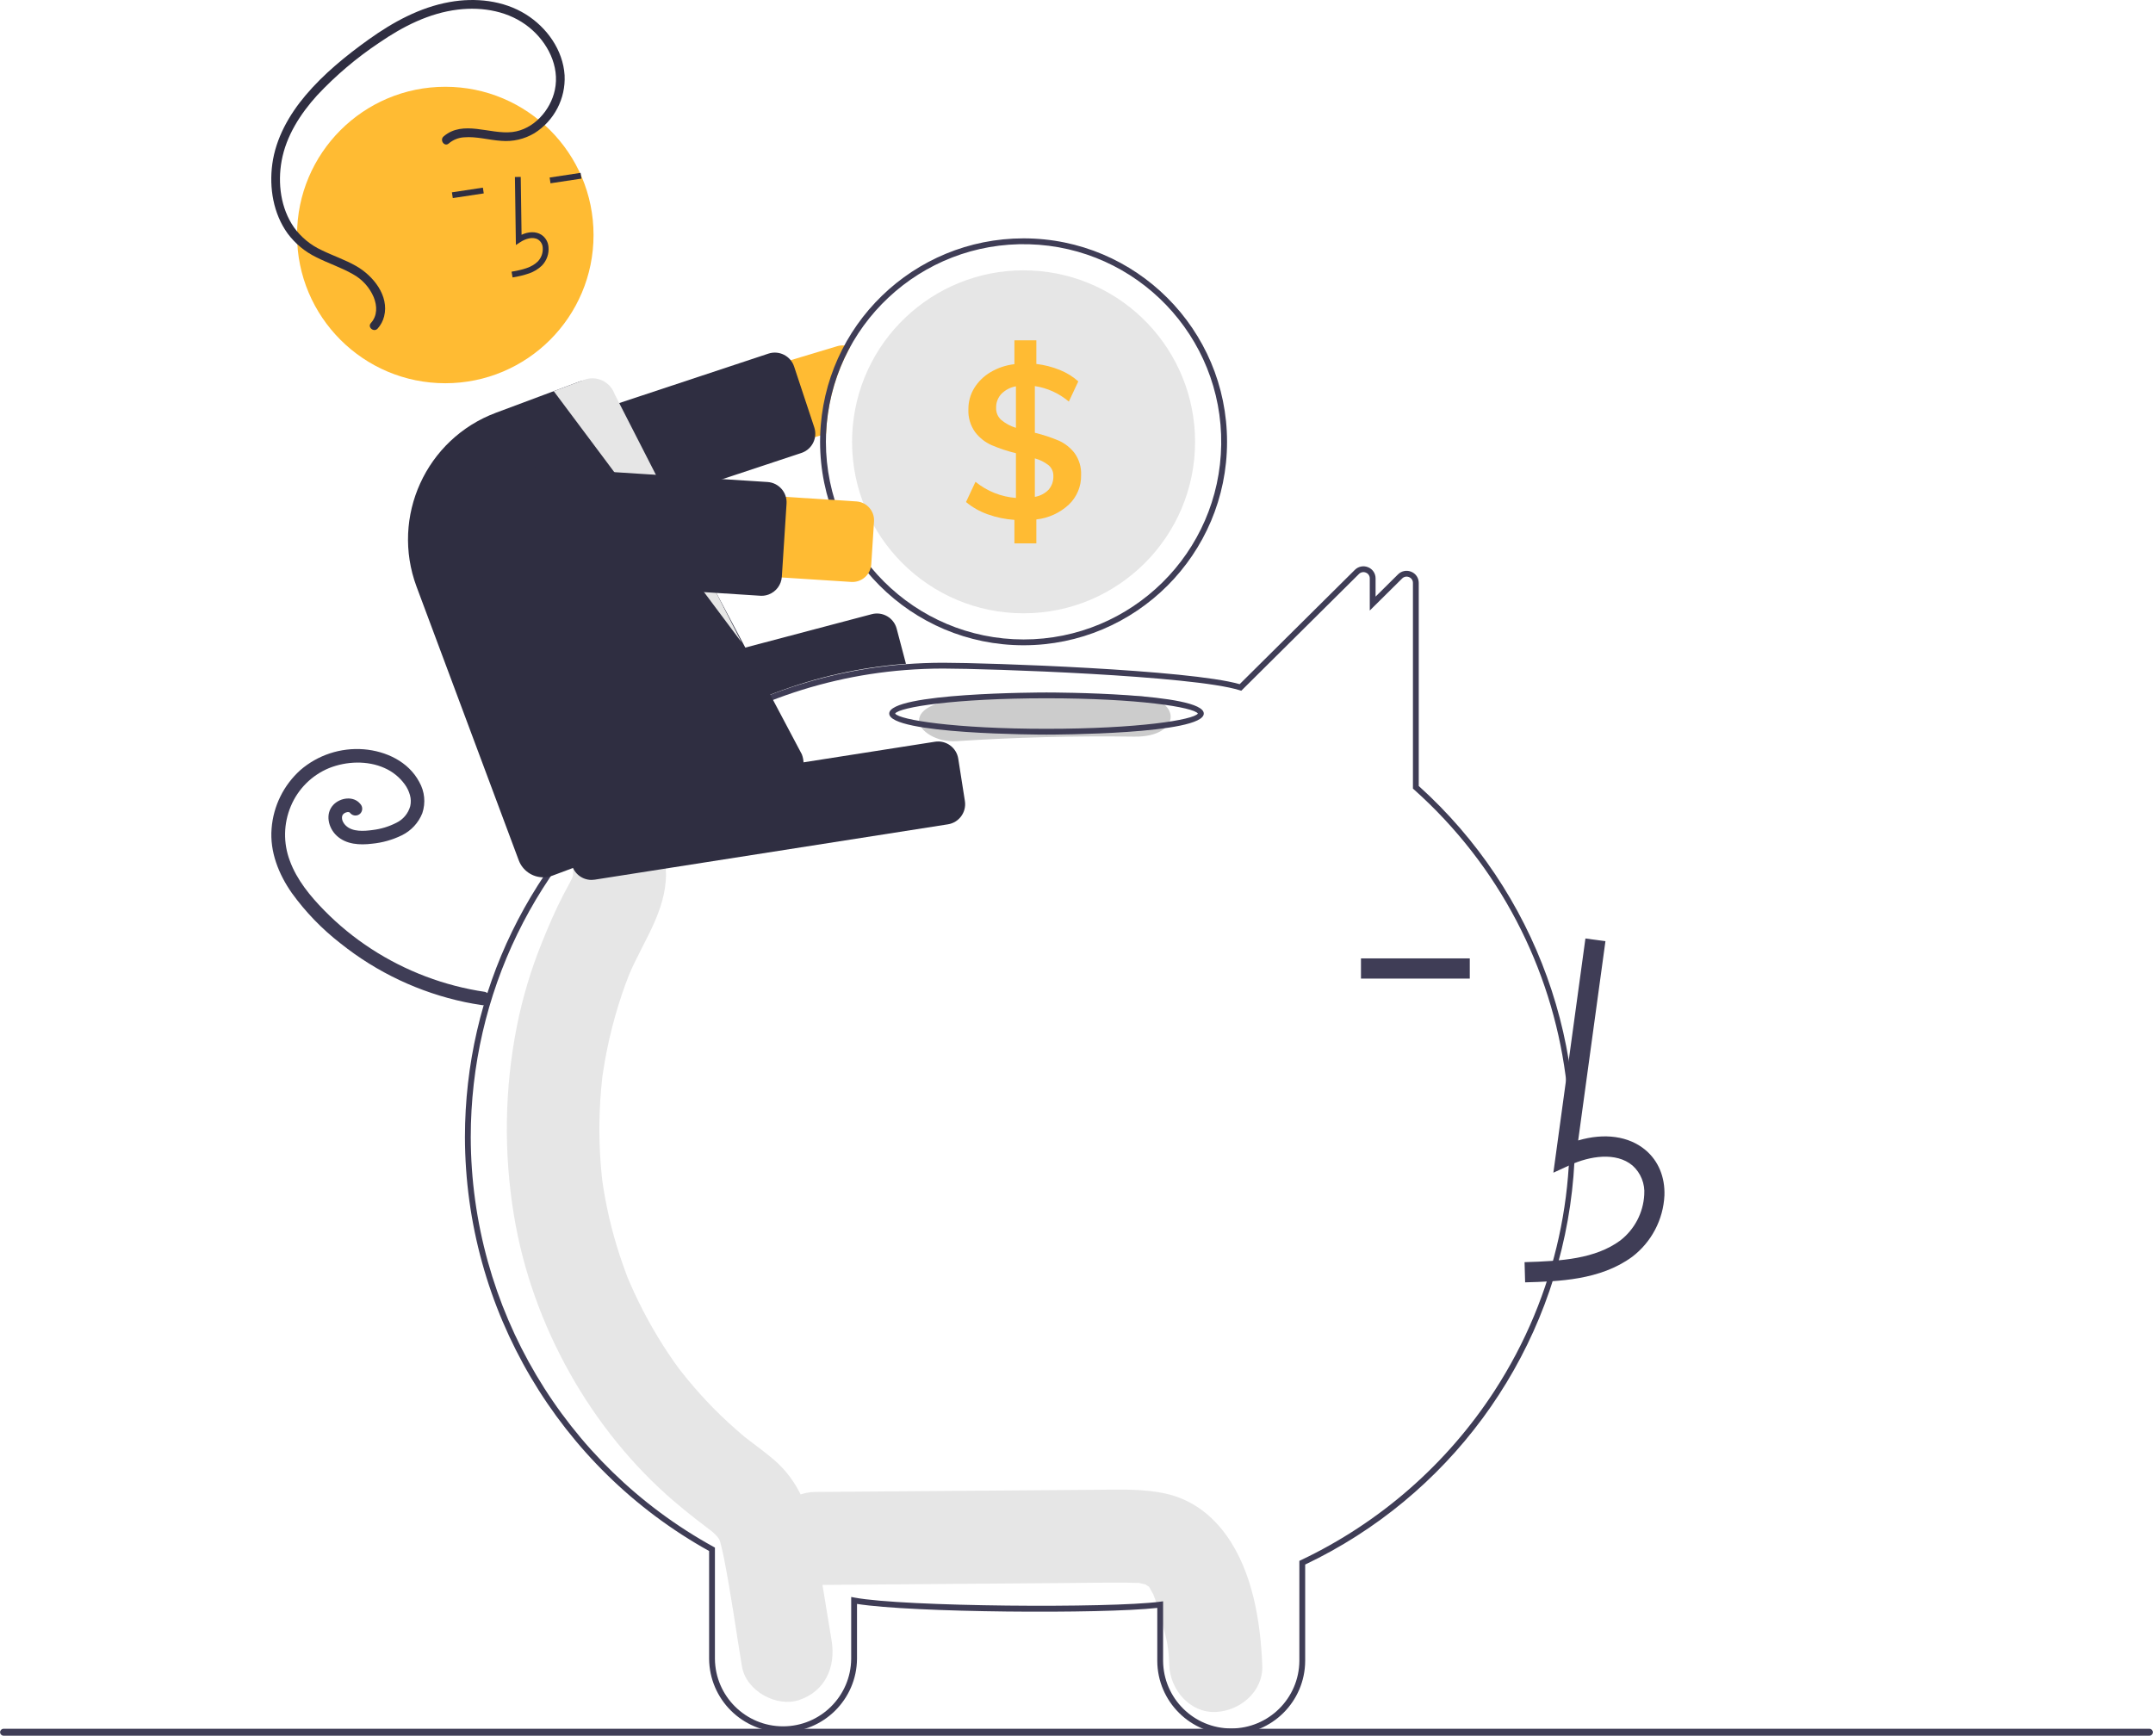
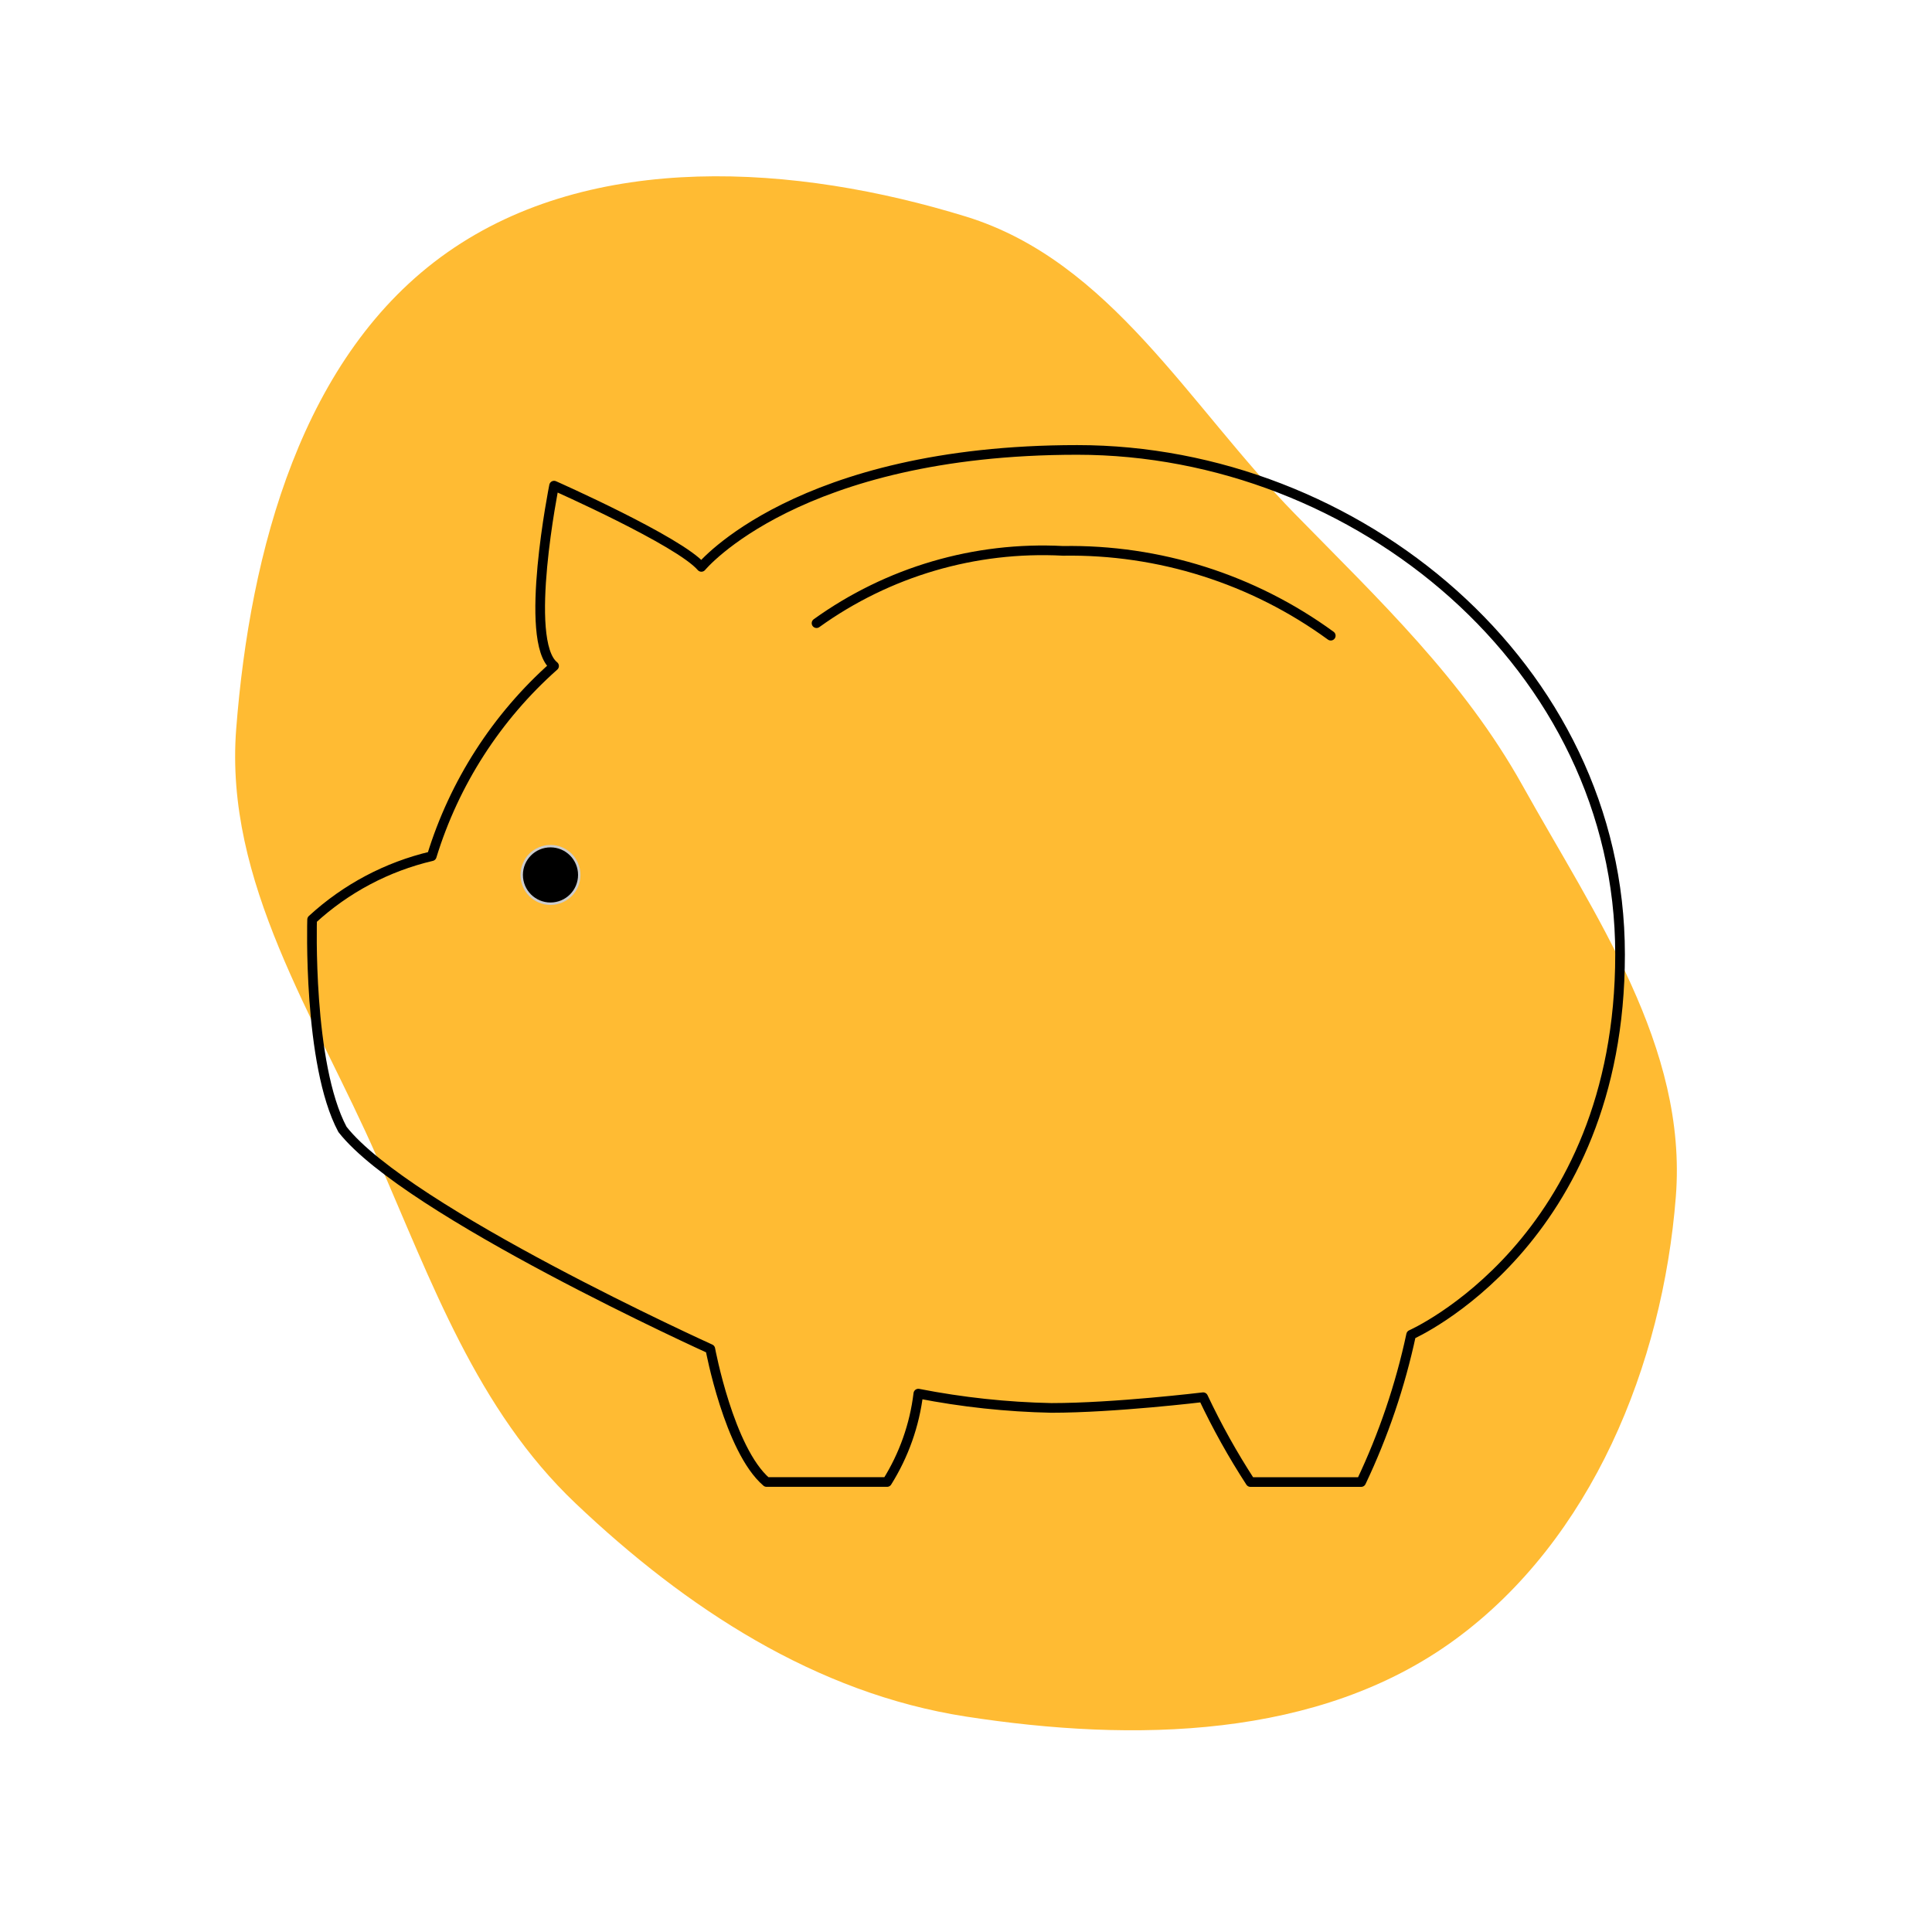
- <svg xmlns="http://www.w3.org/2000/svg" id="b5c524f0-66c4-4225-a3aa-c25cef687e0c" data-name="Layer 1" width="740.675" height="597.175" viewBox="0 0 740.675 597.175">
-   <path d="M651.612,679.719c-5.122-7.172-12.055-12.419-20.771-14.383-7.601-1.713-15.416-1.421-23.142-1.361l-97.692.753c-8.367.065-16.389,7.313-16,16,.386,8.614,7.032,16.069,16,16q42.926-.331,85.851-.662c6.747-.052,13.497-.174,20.244-.152,1.515.005,3.024.085,4.538.102.367.004.631.001.818-.007.047.014.086.027.147.044.79.217,1.6.366,2.394.572-.278.008.515.503.914.671.055.108.171.299.366.595.272.51,1.077,2.059,1.11,2.01a71.762,71.762,0,0,1,2.987,9.393c1.859,7.047,2.268,8.52,2.536,15.132.338,8.352,7.117,16.398,16,16,8.379-.375,16.363-7.042,16-16C663.3,709.333,660.651,692.377,651.612,679.719Z" transform="translate(-229.6623 -151.4124)" fill="#e6e6e6" />
-   <path d="M515.749,715.825c-1.835-11.12-3.635-22.246-5.505-33.36-1.898-11.274-5.774-21.598-14.548-28.997-2.344-1.977-4.775-3.823-7.216-5.663-.858-.647-1.715-1.295-2.563-1.956-.051-.04-.083-.064-.127-.099-.093-.08-.205-.176-.355-.303-3.657-3.095-7.19-6.327-10.556-9.763q-4.483-4.577-8.575-9.545-1.022-1.241-2.019-2.504c-.114-.145-.729-.94-1.135-1.459-.377-.519-1.066-1.457-1.182-1.621q-1.164-1.646-2.286-3.322a156.126,156.126,0,0,1-13.187-24.115q-.547-1.251-1.068-2.517c-.093-.258-.214-.588-.374-1.029-.741-2.038-1.481-4.074-2.159-6.137q-2.16-6.571-3.714-13.336-.768-3.34-1.383-6.715-.317-1.735-.593-3.478c-.03-.193-.21-1.446-.316-2.154-.078-.712-.224-1.972-.243-2.166q-.176-1.756-.312-3.516-.307-3.96-.415-7.933-.185-7.061.253-14.122c.166-2.645.402-5.282.693-7.915.018-.162.031-.29.044-.406.018-.118.038-.251.062-.417.215-1.455.442-2.908.695-4.356a159.294,159.294,0,0,1,3.739-16.313q1.088-3.809,2.363-7.555.568-1.663,1.173-3.314c-.026.071,1.182-3.016,1.198-3.119,4.795-11.329,12.638-21.657,12.648-34.526.007-8.713-7.364-17.06-16-16.657a16.625,16.625,0,0,0-16,16.657c0,.196-.001.363-.001.525-.081.271-.148.498-.208.698-.935,2.032-2.081,3.963-3.107,5.944-2.811,5.423-5.209,11.025-7.488,16.708a159.825,159.825,0,0,0-8.529,28.628,182.098,182.098,0,0,0-.968,65.04c6.204,37.813,26.662,74.009,55.103,98.339,2.468,2.111,4.997,4.152,7.549,6.151,1.056.827,2.121,1.639,3.191,2.446.506.381,2.602,2.034,1.68,1.233,1.982,1.692,2.817,2.543,3.326,3.789.074.288.174.678.311,1.211.359,1.405.7,2.808.983,4.233,2.476,12.451,4.196,25.112,6.264,37.644,1.421,8.611,12.022,14.215,19.682,11.634C513.49,733.312,517.272,725.051,515.749,715.825Z" transform="translate(-229.6623 -151.4124)" fill="#e6e6e6" />
-   <path d="M653.23,748.12a25.374,25.374,0,0,1-25.44-25.25V704.619c-19.109,2.139-84.543,1.644-103.3-1.37v18.892a25.441,25.441,0,0,1-50.88,0v-37.092a163.307,163.307,0,0,1-84-142.388c0-49.83,22.583-96.314,61.959-127.534a164.075,164.075,0,0,1,89.323-35.173c4.427-.347,8.881-.523,13.239-.523,15.352,0,84.619,2.372,101.998,7.372L695.756,347.48a4.16,4.16,0,0,1,4.55-.907,4.1,4.1,0,0,1,2.584,3.847v6.252l7.716-7.642a4.151,4.151,0,0,1,4.546-.908,4.102,4.102,0,0,1,2.587,3.848v69.865a162.759,162.759,0,0,1-39.07,267.866v33.169A25.374,25.374,0,0,1,653.23,748.12ZM629.79,702.351v20.52a23.441,23.441,0,0,0,46.88,0V688.438l.571-.271a162.456,162.456,0,0,0,66.531-58.182,160.325,160.325,0,0,0-27.699-206.96l-.332-.298V351.97a2.103,2.103,0,0,0-1.342-1.996,2.149,2.149,0,0,0-2.381.473l-11.127,11.021V350.42a2.103,2.103,0,0,0-1.342-1.996,2.154,2.154,0,0,0-2.385.477l-40.476,40.164-.575-.18c-16.156-5.057-86.513-7.454-101.982-7.454-4.306,0-8.707.174-13.082.517a162.075,162.075,0,0,0-88.237,34.746c-38.895,30.838-61.202,76.751-61.202,125.967A161.315,161.315,0,0,0,475.094,683.585l.516.286v38.27a23.441,23.441,0,0,0,46.88,0V700.854l1.185.223c16.856,3.171,87.832,3.671,104.985,1.421Z" transform="translate(-229.6623 -151.4124)" fill="#3f3d56" />
-   <path d="M517.66,270.53,406.92,303.81a13.882,13.882,0,0,0,7.99,26.59l96.91-29.13,2.03-.61a67.517,67.517,0,0,1,8.29-29.86,6.165,6.165,0,0,0-2-.52A6.367,6.367,0,0,0,517.66,270.53Z" transform="translate(-229.6623 -151.4124)" fill="#ffbb33" />
-   <path d="M412.995,337.495a7.013,7.013,0,0,1-6.638-4.801l-6.925-20.896a6.999,6.999,0,0,1,4.443-8.847l90.131-29.87a7,7,0,0,1,8.847,4.442l6.925,20.896a6.976,6.976,0,0,1-4.193,8.759q-.125.047-.252.088l-90.129,29.869A7.003,7.003,0,0,1,412.995,337.495Z" transform="translate(-229.6623 -151.4124)" fill="#2f2e41" />
-   <path d="M581.79,233.42a70.031,70.031,0,0,0-69.97,67.85c-.02.71-.03,1.43-.03,2.15a70,70,0,1,0,70-70Zm0,138a68.071,68.071,0,0,1-68-68q0-1.395.06-2.76A67.998,67.998,0,1,1,581.79,371.42Z" transform="translate(-229.6623 -151.4124)" fill="#3f3d56" />
-   <path d="M640.79,303.42a59,59,0,0,1-118,0c0-1.87.09-3.71.26-5.53A59,59,0,0,1,640.79,303.42Z" transform="translate(-229.6623 -151.4124)" fill="#e6e6e6" />
-   <path d="M599.36,307.34a14.048,14.048,0,0,0-5.47-4.33,53.139,53.139,0,0,0-8.22-2.7V284.25a23.396,23.396,0,0,1,11.69,5.33l3.26-6.95a21.561,21.561,0,0,0-6.36-3.93,31.259,31.259,0,0,0-8.07-2.07v-8.14h-7.55v8.22a20.672,20.672,0,0,0-8.25,2.77,16.399,16.399,0,0,0-5.59,5.48,13.771,13.771,0,0,0-1.99,7.29,12.463,12.463,0,0,0,2.29,7.8,14.51,14.51,0,0,0,5.7,4.52,52.692,52.692,0,0,0,8.36,2.77v15.39A24.988,24.988,0,0,1,565.25,317.18l-3.26,6.96a24.58,24.58,0,0,0,7.44,4.22,34.161,34.161,0,0,0,9.21,1.92v8.07h7.55v-8.22a19.538,19.538,0,0,0,11.21-5.14,13.59,13.59,0,0,0,4.18-10.1A12.055,12.055,0,0,0,599.36,307.34Zm-20.2-8.73a14.499,14.499,0,0,1-5.03-2.7,5.32,5.32,0,0,1-1.78-4.18,6.726,6.726,0,0,1,1.82-4.81,9.202,9.202,0,0,1,4.99-2.59Zm11.25,21.28a8.557,8.557,0,0,1-4.74,2.47V309.12a13.24,13.24,0,0,1,4.74,2.37,4.658,4.658,0,0,1,1.63,3.7A6.804,6.804,0,0,1,590.41,319.89Z" transform="translate(-229.6623 -151.4124)" fill="#ffbb33" />
-   <path d="M416.209,422.184a7.023,7.023,0,0,1-6.775-5.216l-3.77-14.27a7.004,7.004,0,0,1,4.975-8.551l118.941-31.43a7.015,7.015,0,0,1,8.551,4.985l3.194,12.09-.598.046a160.163,160.163,0,0,0-84.108,31.871l-.173.084-38.46,10.16A6.963,6.963,0,0,1,416.209,422.184Z" transform="translate(-229.6623 -151.4124)" fill="#2f2e41" />
-   <path d="M396.51,492.671a98.108,98.108,0,0,1-39.122-14.792A95.527,95.527,0,0,1,341.214,464.65c-4.828-4.924-9.447-10.521-11.838-17.079a25.299,25.299,0,0,1,.331-18.769,24.334,24.334,0,0,1,13.169-13.126c5.99-2.389,13.226-2.644,19.055-.028a17.089,17.089,0,0,1,6.964,5.606,11.435,11.435,0,0,1,1.81,3.758,7.674,7.674,0,0,1,.09,3.759,9.016,9.016,0,0,1-4.774,5.723,24.068,24.068,0,0,1-8.152,2.486c-2.86.39-6.969.745-9.268-1.551a4.669,4.669,0,0,1-1.093-1.611,3.114,3.114,0,0,1-.172-1.458c-.034.217.139-.472.129-.445-.036.102-.194.35.03-.031a3.397,3.397,0,0,1,.233-.363c-.076.098-.243.262.055-.019a1.962,1.962,0,0,1,.914-.564c.138-.04.279-.072.418-.11.353-.096-.352.005.009-.006.139-.004.28-.001.419-.007.354-.016-.349-.097-.01-.011.132.033.262.065.392.106.282.089-.2-.207-.009.014.224.259-.235-.252.019-.001a4.624,4.624,0,0,1,.358.394,2.359,2.359,0,0,0,3.315,0,2.399,2.399,0,0,0,0-3.315c-2.311-2.865-6.877-2.157-9.215.264-2.982,3.088-1.801,7.983,1.1,10.678,3.284,3.051,7.934,3.263,12.158,2.751a29.817,29.817,0,0,0,10.269-2.902,14.398,14.398,0,0,0,7.024-7.588,13.174,13.174,0,0,0-1.056-10.769c-3.729-7.011-11.452-10.606-19.084-11.228a29.812,29.812,0,0,0-21.819,7.163,30.154,30.154,0,0,0-9.888,20.075c-.666,7.996,2.436,15.761,6.959,22.214a84.627,84.627,0,0,0,16.779,17.353,102.473,102.473,0,0,0,42.812,20.191q2.792.577,5.615.988a2.421,2.421,0,0,0,2.883-1.637,2.361,2.361,0,0,0-1.637-2.883Z" transform="translate(-229.6623 -151.4124)" fill="#3f3d56" />
-   <path d="M619.895,390.794q-30.663-.433-61.133,1.556c-6.943.453-12.951,2.907-12.951,7.032,0,3.449,5.96,7.489,12.951,7.032q30.454-1.989,61.133-1.556C636.569,405.094,636.559,391.029,619.895,390.794Z" transform="translate(-229.6623 -151.4124)" fill="#ccc" />
-   <path d="M589.682,404.162c-2.209,0-54.106-.083-54.106-7.251,0-7.168,51.896-7.25,54.106-7.25s54.106.083,54.106,7.25C643.787,404.079,591.891,404.162,589.682,404.162Zm-52.076-7.251c1.42,2.173,20.496,5.251,52.076,5.251s50.656-3.078,52.076-5.251c-1.42-2.173-20.496-5.25-52.076-5.25S539.025,394.738,537.605,396.911Z" transform="translate(-229.6623 -151.4124)" fill="#3f3d56" />
-   <path d="M754.336,592.612c11.488-.319,25.786-.718,36.801-8.764a28.262,28.262,0,0,0,11.121-21.103c.225-6.355-2.071-11.901-6.465-15.614-5.753-4.861-14.154-6.002-23.207-3.341l9.38-68.548-6.886-.943L764.052,554.885l5.75-2.639c6.666-3.058,15.817-4.614,21.504.192a12.215,12.215,0,0,1,4.006,10.062,21.361,21.361,0,0,1-8.275,15.735c-8.572,6.261-19.969,7.069-32.895,7.43Z" transform="translate(-229.6623 -151.4124)" fill="#3f3d56" />
-   <rect x="468.203" y="329.741" width="37.432" height="6.95" fill="#3f3d56" />
-   <path d="M433.148,454.15a7.012,7.012,0,0,1-6.904-5.917L423.959,433.651a7.008,7.008,0,0,1,5.832-8L551.322,406.609a7.007,7.007,0,0,1,7.999,5.832l2.285,14.582a7.007,7.007,0,0,1-5.832,8l-121.531,19.042A7.096,7.096,0,0,1,433.148,454.15Z" transform="translate(-229.6623 -151.4124)" fill="#2f2e41" />
-   <circle cx="153.189" cy="80.855" r="51" fill="#ffbb33" />
-   <path d="M411.727,245.463a12.095,12.095,0,0,0,4.367-2.676,8.133,8.133,0,0,0,2.255-6.483,5.472,5.472,0,0,0-2.512-4.164c-1.846-1.135-4.285-1.092-6.747.049l-.284-19.908-2.0.028.334,23.404,1.522-.998c1.765-1.156,4.302-1.994,6.127-.872a3.514,3.514,0,0,1,1.573,2.69,6.146,6.146,0,0,1-1.676,4.834c-2.168,2.151-5.377,2.872-9.039,3.531l.354,1.968A32.963,32.963,0,0,0,411.727,245.463Z" transform="translate(-229.6623 -151.4124)" fill="#2f2e41" />
-   <rect x="418.838" y="211.679" width="10.772" height="2" transform="translate(-256.7253 -85.49311) rotate(-8.61162)" fill="#2f2e41" />
-   <rect x="385.221" y="216.769" width="10.772" height="2" transform="translate(-257.8664 -90.46937) rotate(-8.61162)" fill="#2f2e41" />
-   <path d="M416.555,453.258a9.03,9.03,0,0,1-8.434-5.855L372.957,353.235a46.532,46.532,0,0,1,27.284-59.802L428.833,282.756a8.958,8.958,0,0,1,6.878.239,8.832,8.832,0,0,1,4.675,4.986L505.523,410.964a9.002,9.002,0,0,1-5.257,11.638L419.7,452.687A8.976,8.976,0,0,1,416.555,453.258Z" transform="translate(-229.6623 -151.4124)" fill="#2f2e41" />
-   <path d="M420.158,285.995l64.629,86.426L441.056,286.902a8.079,8.079,0,0,0-10.349-4.846Z" transform="translate(-229.6623 -151.4124)" fill="#e6e6e6" />
-   <path d="M522.49,351.63l-115.395-7.433a13.879,13.879,0,1,1,1.784-27.701l115.395,7.433a6.499,6.499,0,0,1,6.069,6.904l-.949,14.729a6.501,6.501,0,0,1-6.905,6.069Z" transform="translate(-229.6623 -151.4124)" fill="#ffbb33" />
-   <path d="M491.655,356.395q-.229,0-.458-.015h-0l-94.756-6.104a6.999,6.999,0,0,1-6.536-7.435l1.62-25.158a7,7,0,0,1,7.436-6.535l94.756,6.103a7.008,7.008,0,0,1,6.535,7.435l-1.62,25.159a7.019,7.019,0,0,1-4.546,6.111A6.926,6.926,0,0,1,491.655,356.395Z" transform="translate(-229.6623 -151.4124)" fill="#2f2e41" />
-   <path d="M382.267,198.353c6.709-5.77,15.923-.608,23.617-1.512,7.361-.865,13.174-7.468,14.659-14.482,1.732-8.184-2.516-16.383-8.777-21.486-6.857-5.589-15.952-7.193-24.57-6.159-9.878,1.185-18.911,5.789-27.017,11.359a121.85,121.85,0,0,0-21.442,18.169c-5.751,6.352-10.624,13.923-12.18,22.47-1.414,7.768-.334,16.375,4.258,22.955a24.205,24.205,0,0,0,9.474,7.805c3.937,1.933,8.138,3.316,11.952,5.502,5.768,3.305,11.374,10.159,9.567,17.291a9.793,9.793,0,0,1-2.226,4.19c-1.291,1.433-3.619-.461-2.325-1.897,2.273-2.523,2.183-5.888.972-8.9a16.272,16.272,0,0,0-7.233-7.954c-3.993-2.283-8.401-3.692-12.494-5.772a27.023,27.023,0,0,1-9.911-8.214c-4.898-6.807-6.363-15.666-5.253-23.861,1.202-8.868,5.759-16.927,11.471-23.68,6.216-7.349,13.852-13.571,21.652-19.159,8.37-5.997,17.617-11.067,27.85-12.9,8.87-1.59,18.485-.611,26.241,4.223,7.24,4.512,12.792,12.274,13.344,20.947a22.235,22.235,0,0,1-10.376,19.942,19.101,19.101,0,0,1-11.41,2.643c-4.262-.273-8.527-1.578-12.816-1.215a8.941,8.941,0,0,0-5.268,2.128c-1.466,1.261-3.213-1.181-1.759-2.431Z" transform="translate(-229.6623 -151.4124)" fill="#2f2e41" />
-   <path d="M969.147,748.588H230.853a1.191,1.191,0,0,1,0-2.381H969.147a1.191,1.191,0,0,1,0,2.381Z" transform="translate(-229.6623 -151.4124)" fill="#3f3d56" />
+ <svg xmlns="http://www.w3.org/2000/svg" width="256px" height="256px" viewBox="-4.8 -4.8 57.60 57.60" fill="#000000" stroke="#000000" stroke-width="0.144">
+   <g id="SVGRepo_bgCarrier" stroke-width="0" transform="translate(1.2,1.2), scale(0.95)">
+     <path transform="translate(-4.8, -4.8), scale(1.8)" d="M16,29.086C18.916,29.537,22.15,29.484,24.53,27.741C26.907,25.999,28.146,22.959,28.376,20.021C28.581,17.413,26.974,15.133,25.7,12.848C24.671,11.005,23.207,9.622,21.73,8.113C19.885,6.226,18.522,3.712,16,2.934C13.041,2.022,9.494,1.778,6.959,3.557C4.417,5.341,3.517,8.769,3.276,11.866C3.068,14.545,4.654,16.875,5.732,19.336C6.686,21.513,7.47,23.733,9.193,25.369C11.115,27.194,13.381,28.681,16,29.086" fill="#ffbb33" strokewidth="0" />
+   </g>
+   <g id="SVGRepo_tracerCarrier" stroke-linecap="round" stroke-linejoin="round" stroke="#CCCCCC" stroke-width="0.288">
+     <defs>
+       <style>.a{fill:none;stroke:#000;stroke-linecap:round;stroke-linejoin:round;}.b{fill:#000;}</style>
+     </defs>
+     <path class="a" d="M8.072,20.726a12.476,12.476,0,0,1,3.647-5.67c-.932-.745,0-5.377,0-5.377s3.726,1.65,4.392,2.422c0,0,2.875-3.487,11.206-3.487S43.5,15.057,43.5,23.654s-6.229,11.339-6.229,11.339a19.977,19.977,0,0,1-1.49,4.392H32.48A21.385,21.385,0,0,1,31.07,36.856s-2.635.319-4.525.319a23.051,23.051,0,0,1-3.966-.426,6.403,6.403,0,0,1-.932,2.635H18.054c-1.118-.958-1.677-3.966-1.677-3.966S7.327,31.32,5.41,28.871c-1.038-1.943-.905-6.255-.905-6.255A7.941,7.941,0,0,1,8.072,20.726Z" />
+     <path class="a" d="M19.544,13.779a11.548,11.548,0,0,1,7.346-2.156,13.187,13.187,0,0,1,7.985,2.529" />
+     <circle class="b" cx="11.612" cy="21.285" r="0.75" />
+   </g>
+   <g id="SVGRepo_iconCarrier">
+     <defs>
+       <style>.a{fill:none;stroke:#000;stroke-linecap:round;stroke-linejoin:round;}.b{fill:#000;}</style>
+     </defs>
+     <path class="a" d="M8.072,20.726a12.476,12.476,0,0,1,3.647-5.67c-.932-.745,0-5.377,0-5.377s3.726,1.65,4.392,2.422c0,0,2.875-3.487,11.206-3.487S43.5,15.057,43.5,23.654s-6.229,11.339-6.229,11.339a19.977,19.977,0,0,1-1.49,4.392H32.48A21.385,21.385,0,0,1,31.07,36.856s-2.635.319-4.525.319a23.051,23.051,0,0,1-3.966-.426,6.403,6.403,0,0,1-.932,2.635H18.054c-1.118-.958-1.677-3.966-1.677-3.966S7.327,31.32,5.41,28.871c-1.038-1.943-.905-6.255-.905-6.255A7.941,7.941,0,0,1,8.072,20.726Z" />
+     <path class="a" d="M19.544,13.779a11.548,11.548,0,0,1,7.346-2.156,13.187,13.187,0,0,1,7.985,2.529" />
+     <circle class="b" cx="11.612" cy="21.285" r="0.75" />
+   </g>
</svg>
